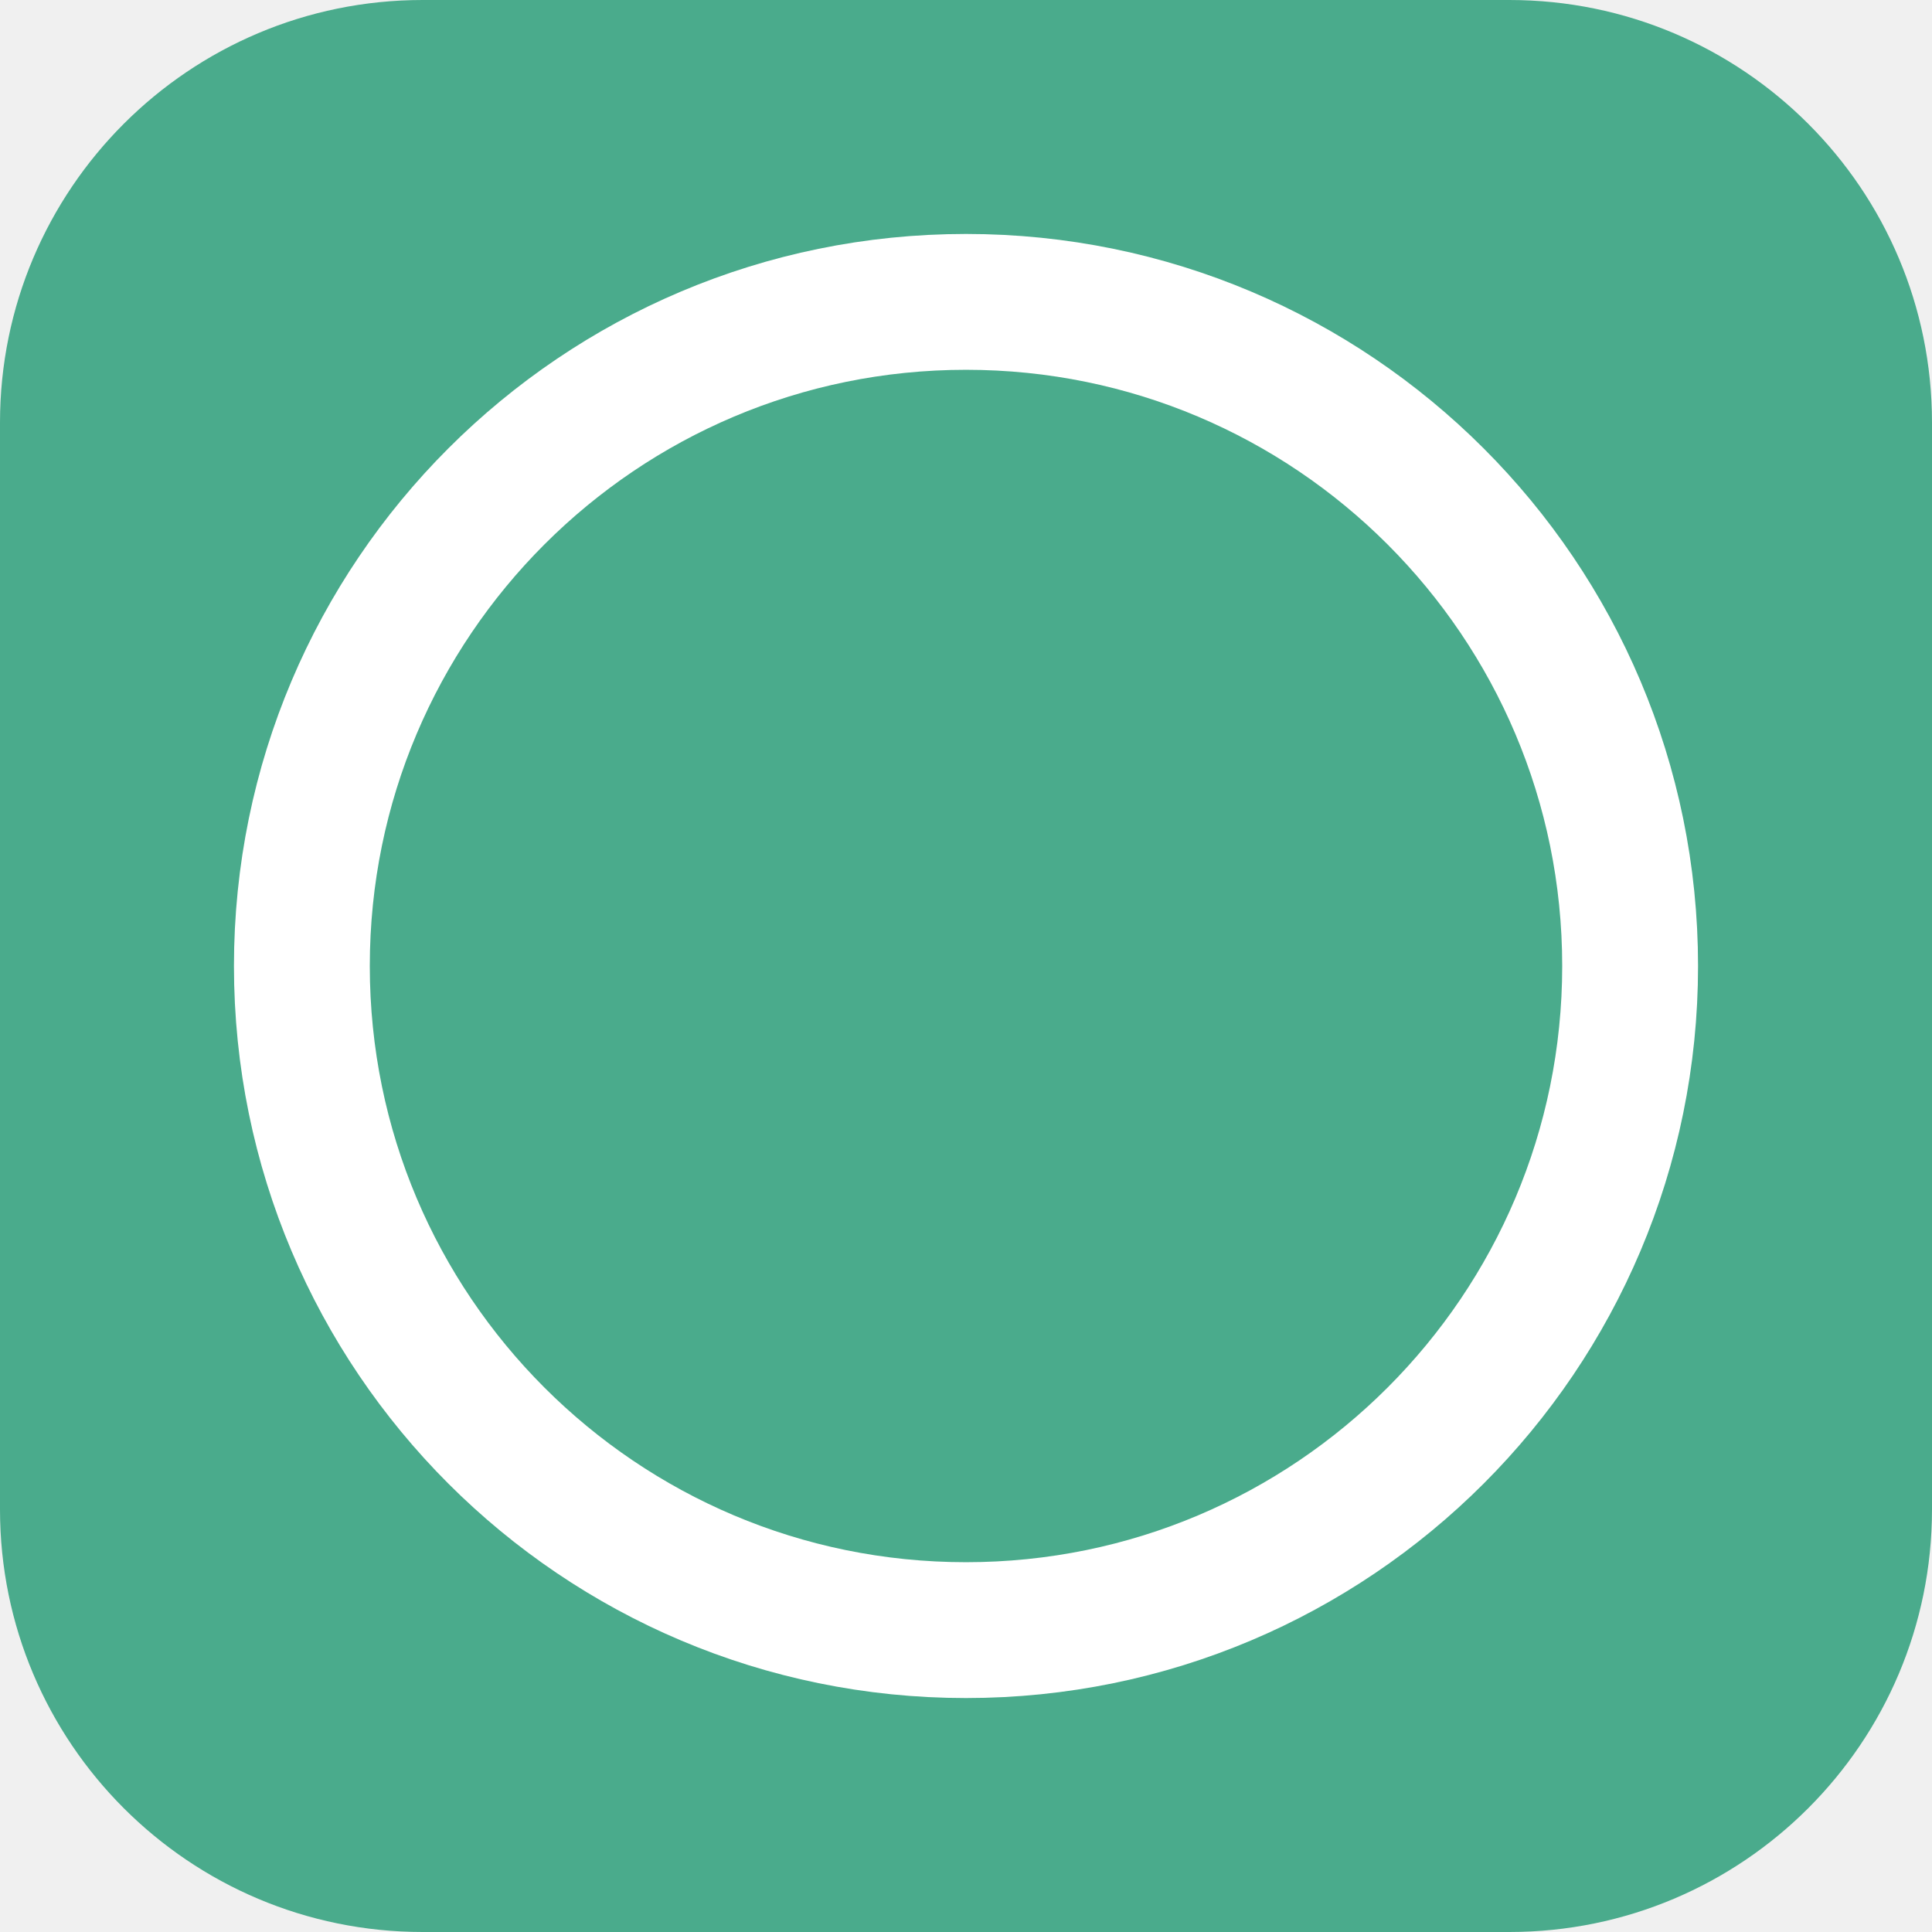
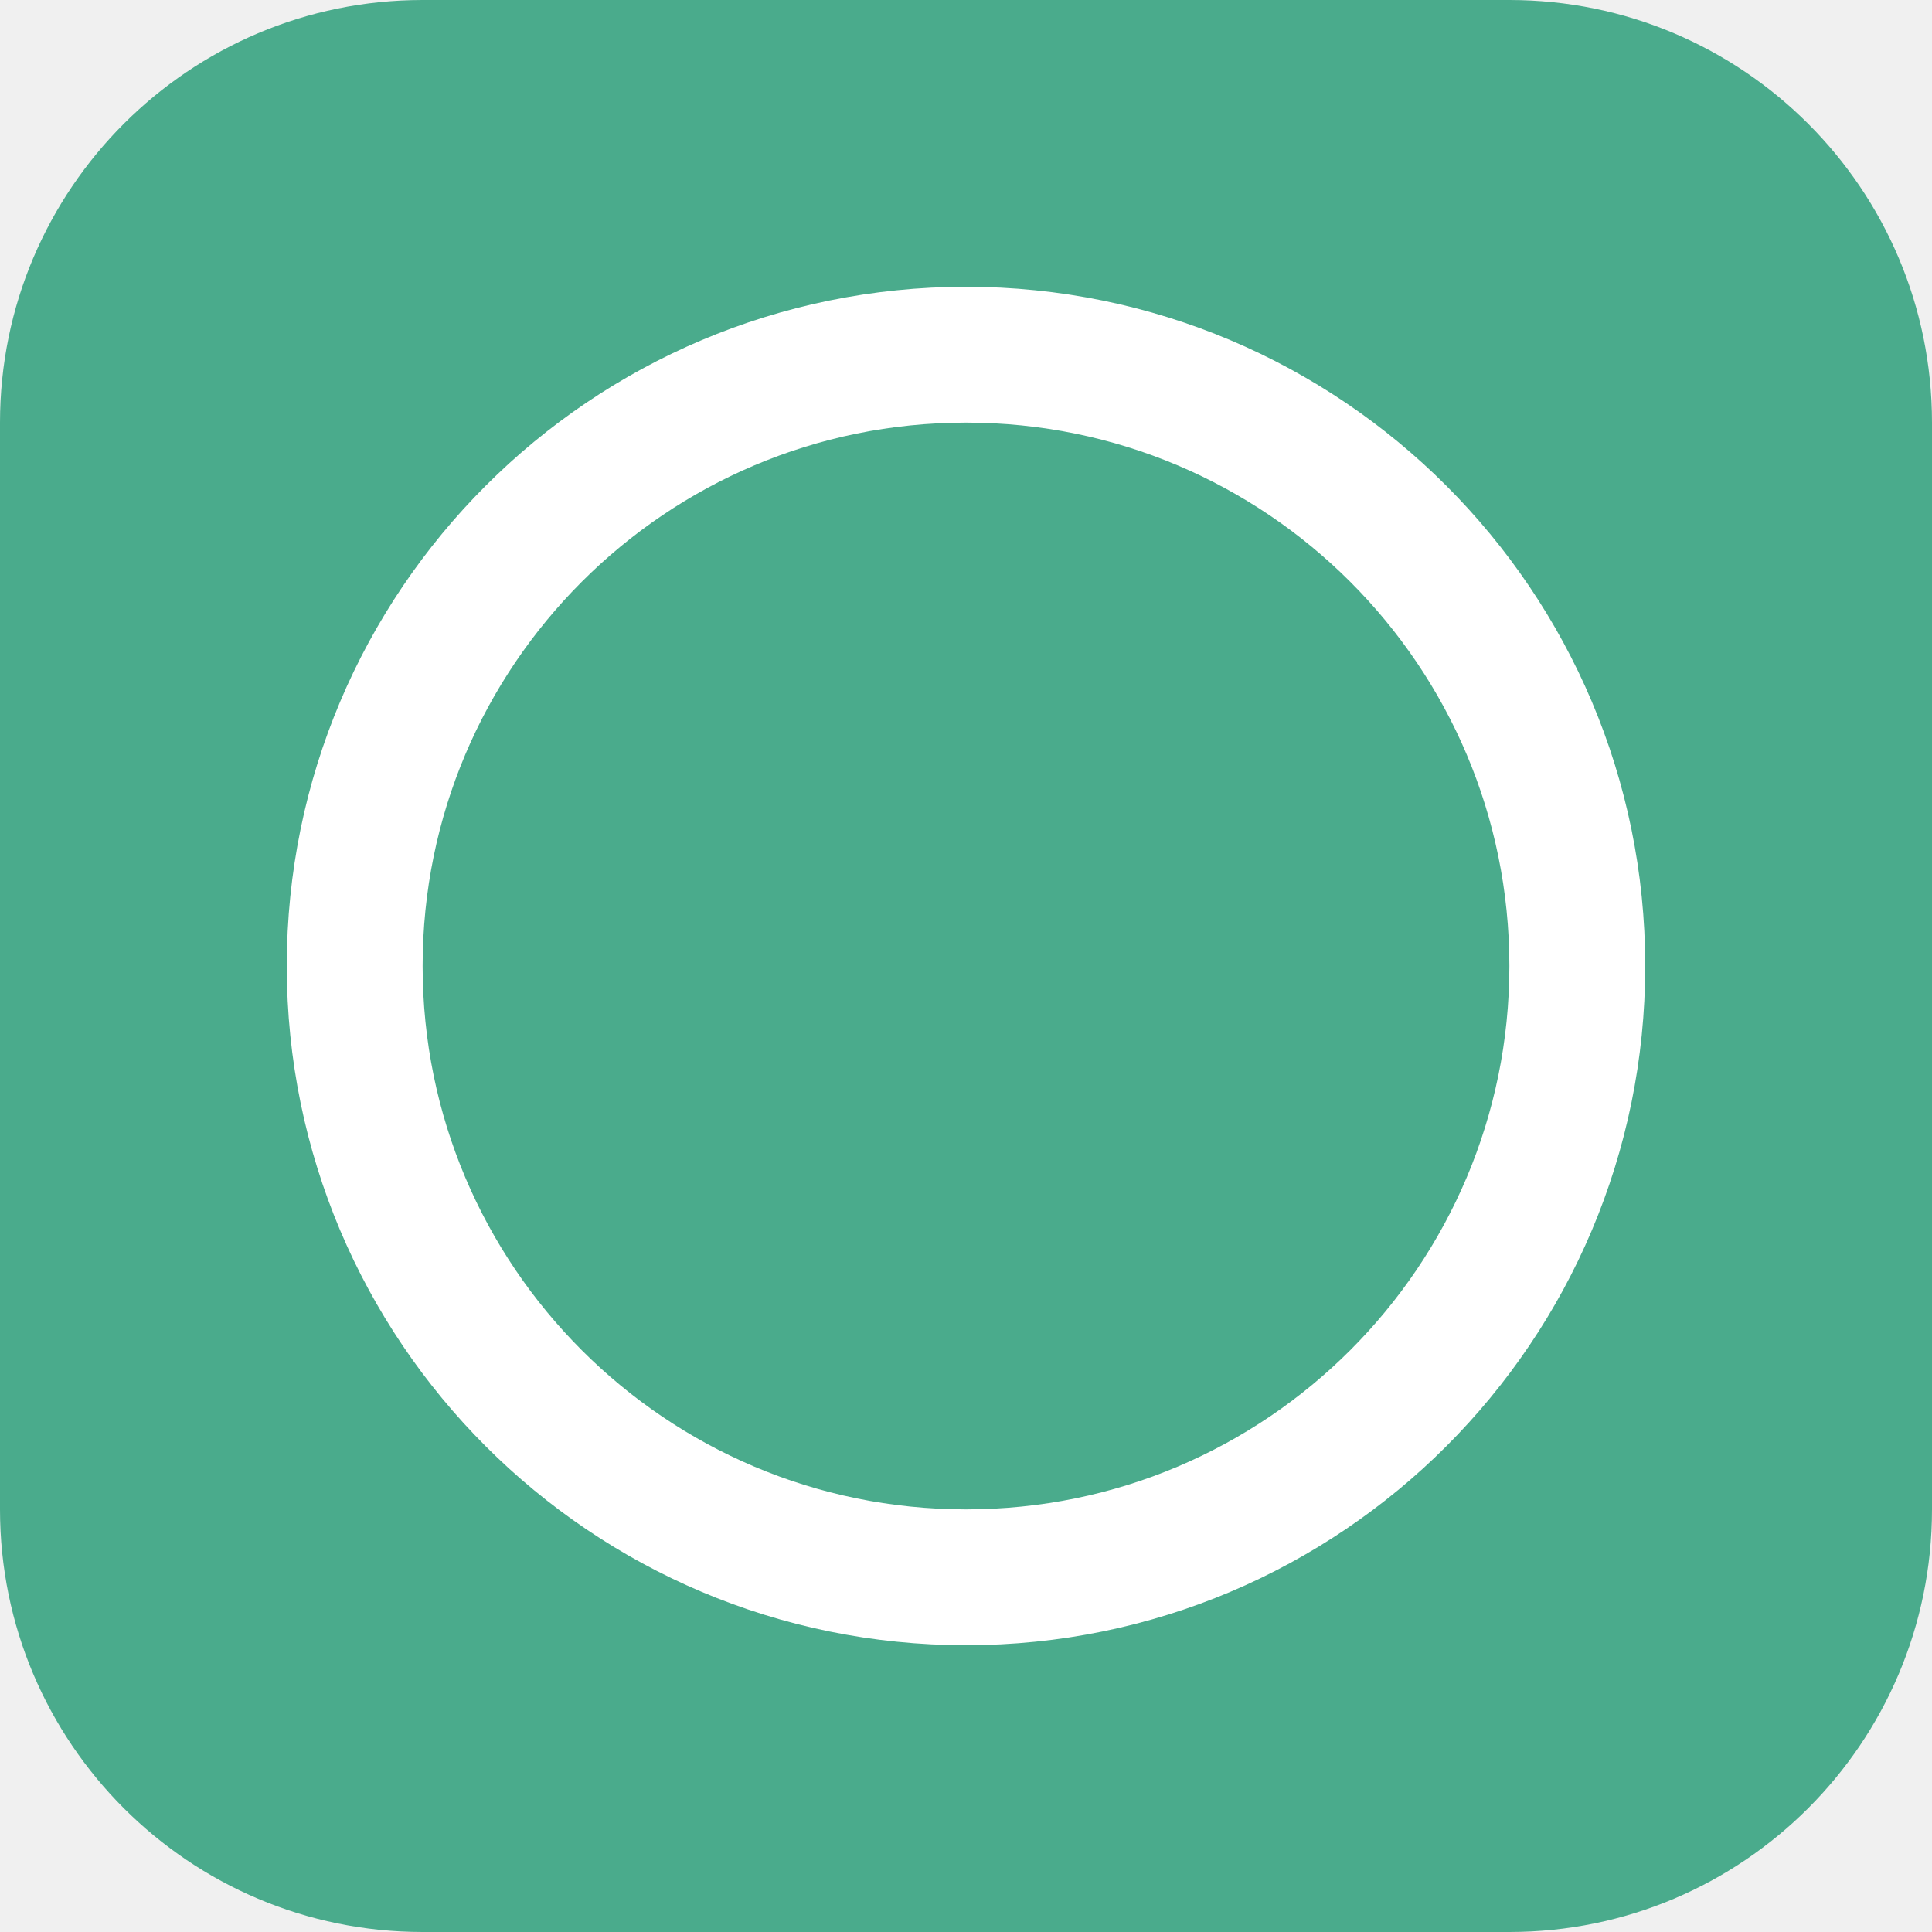
<svg xmlns="http://www.w3.org/2000/svg" viewBox="0 0 512 512">
  <rect width="512" height="512" rx="112" fill="#4aab8c" />
-   <circle cx="256" cy="256" r="176" fill="none" stroke="white" stroke-width="36" stroke-linecap="round" />
+   <circle cx="256" cy="256" r="162" fill="none" stroke="white" stroke-width="36" stroke-linecap="round" />
</svg>
